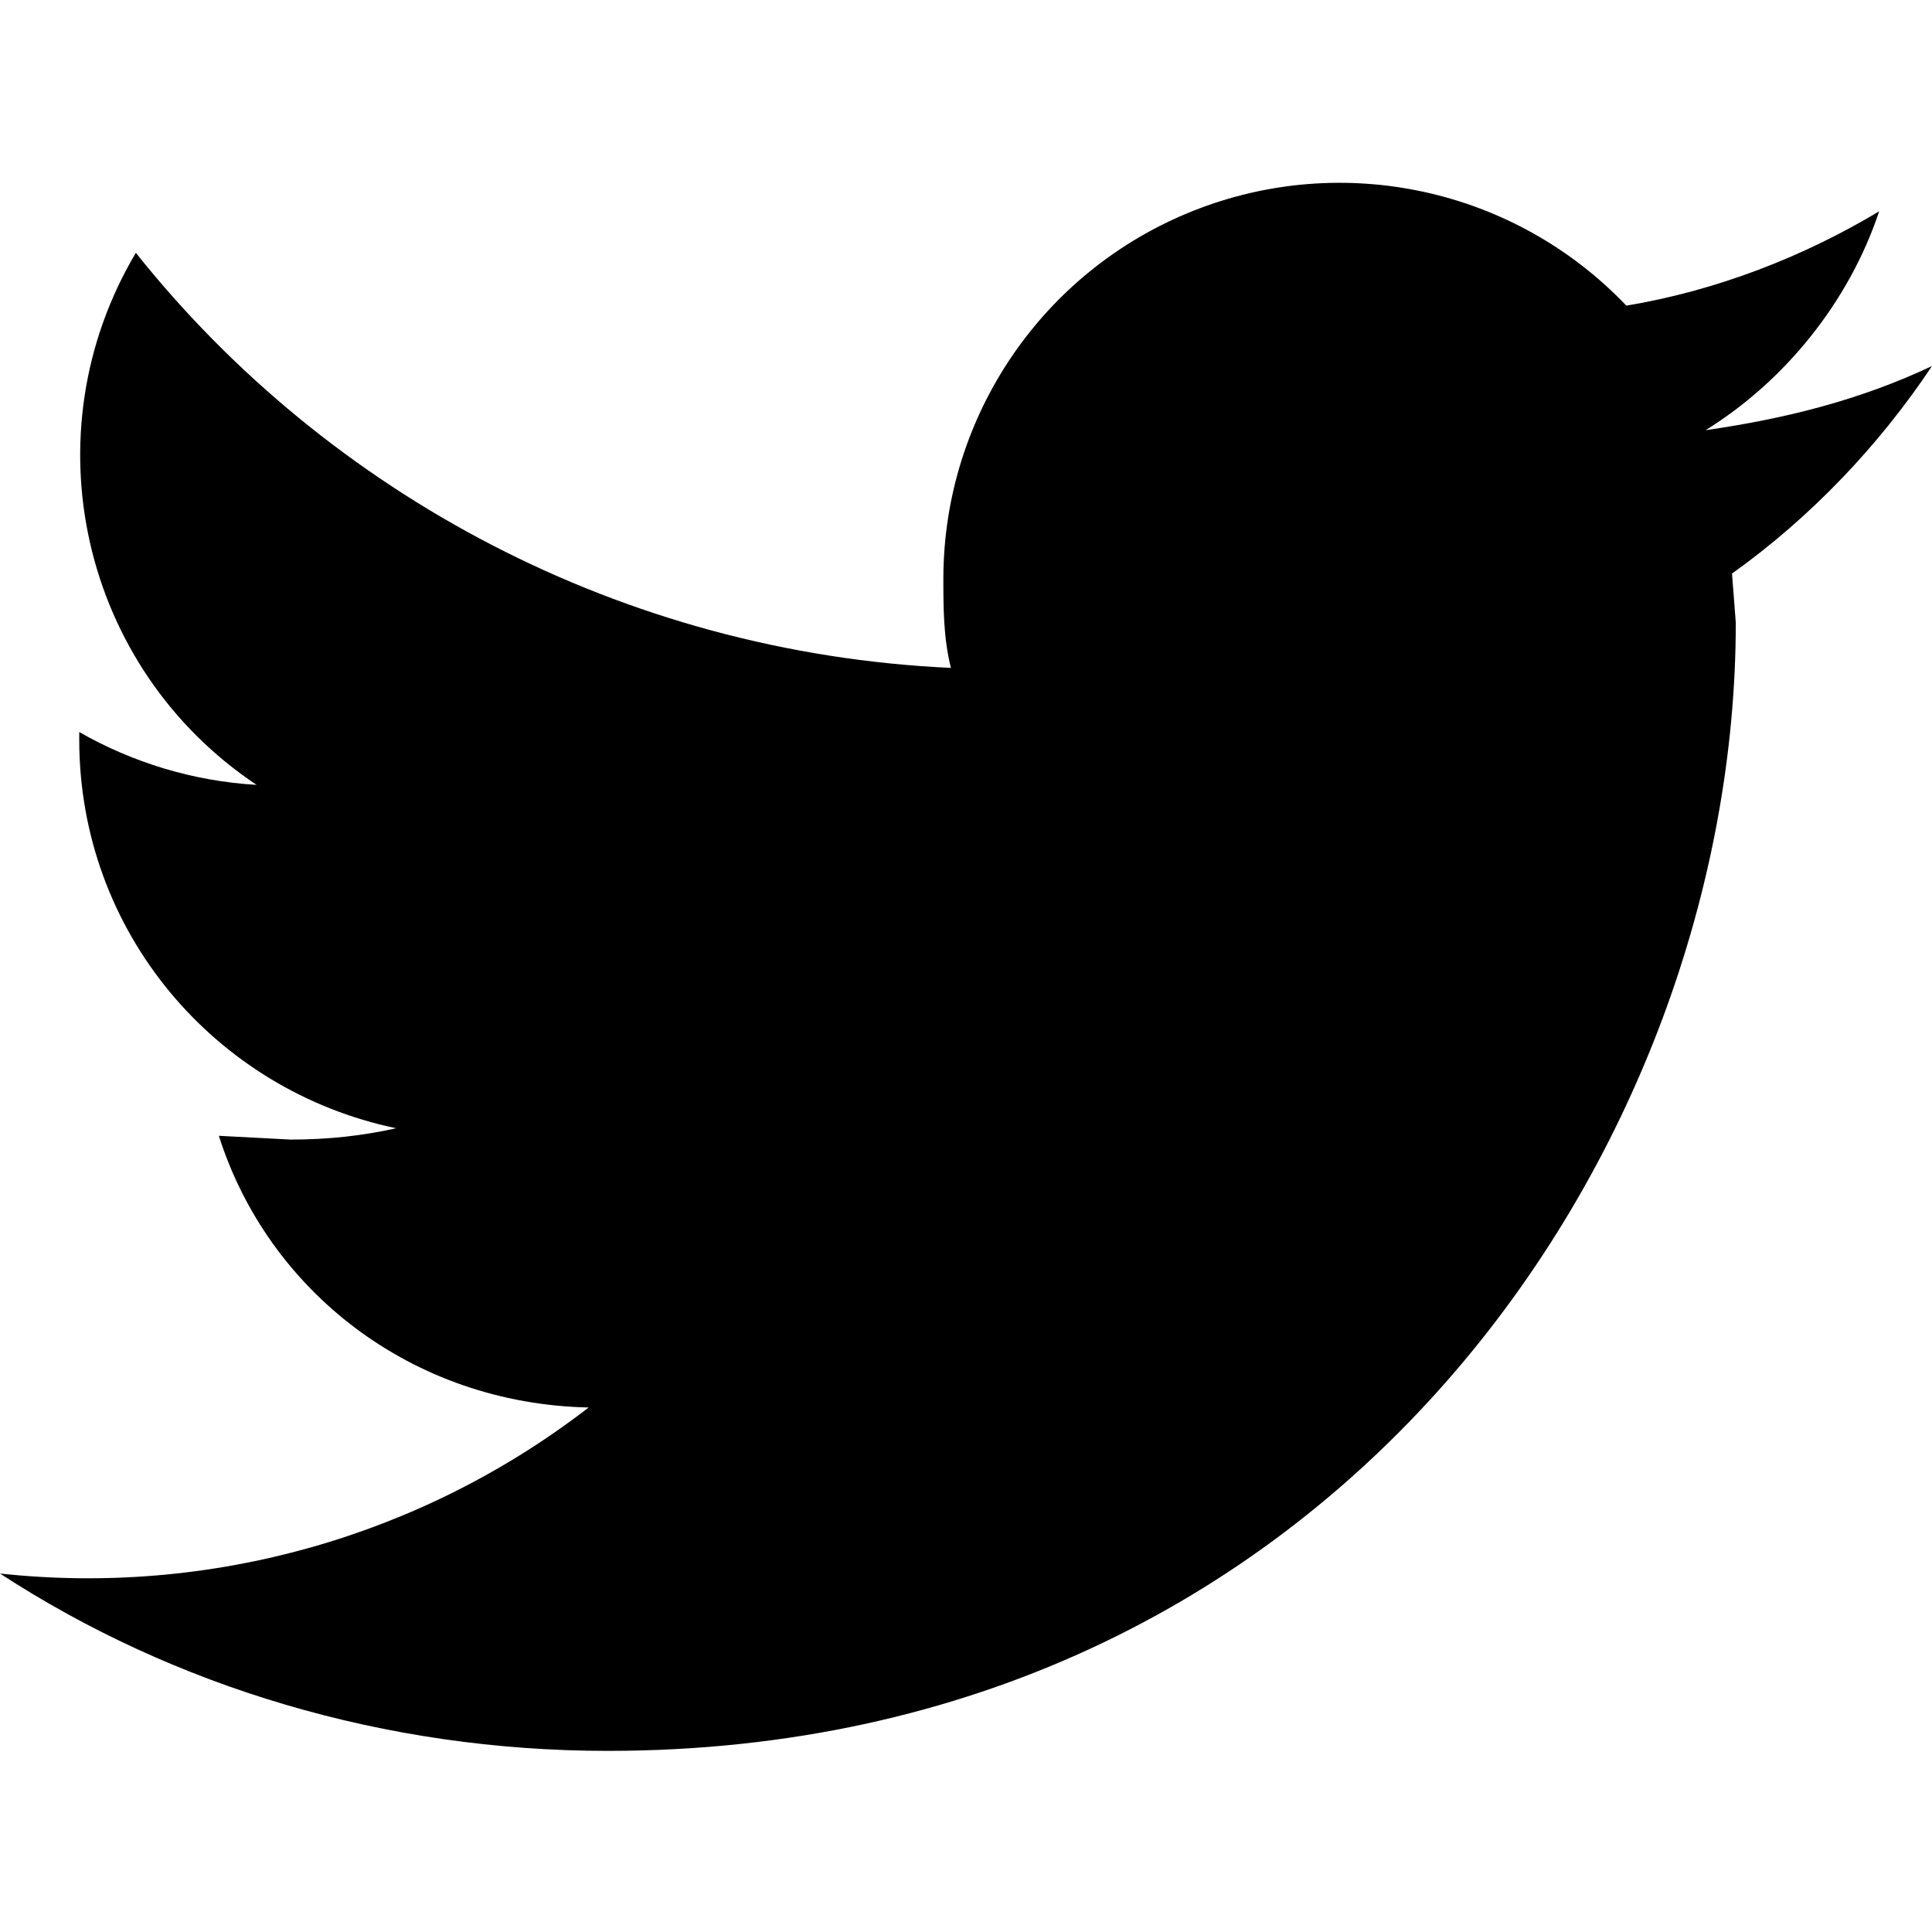
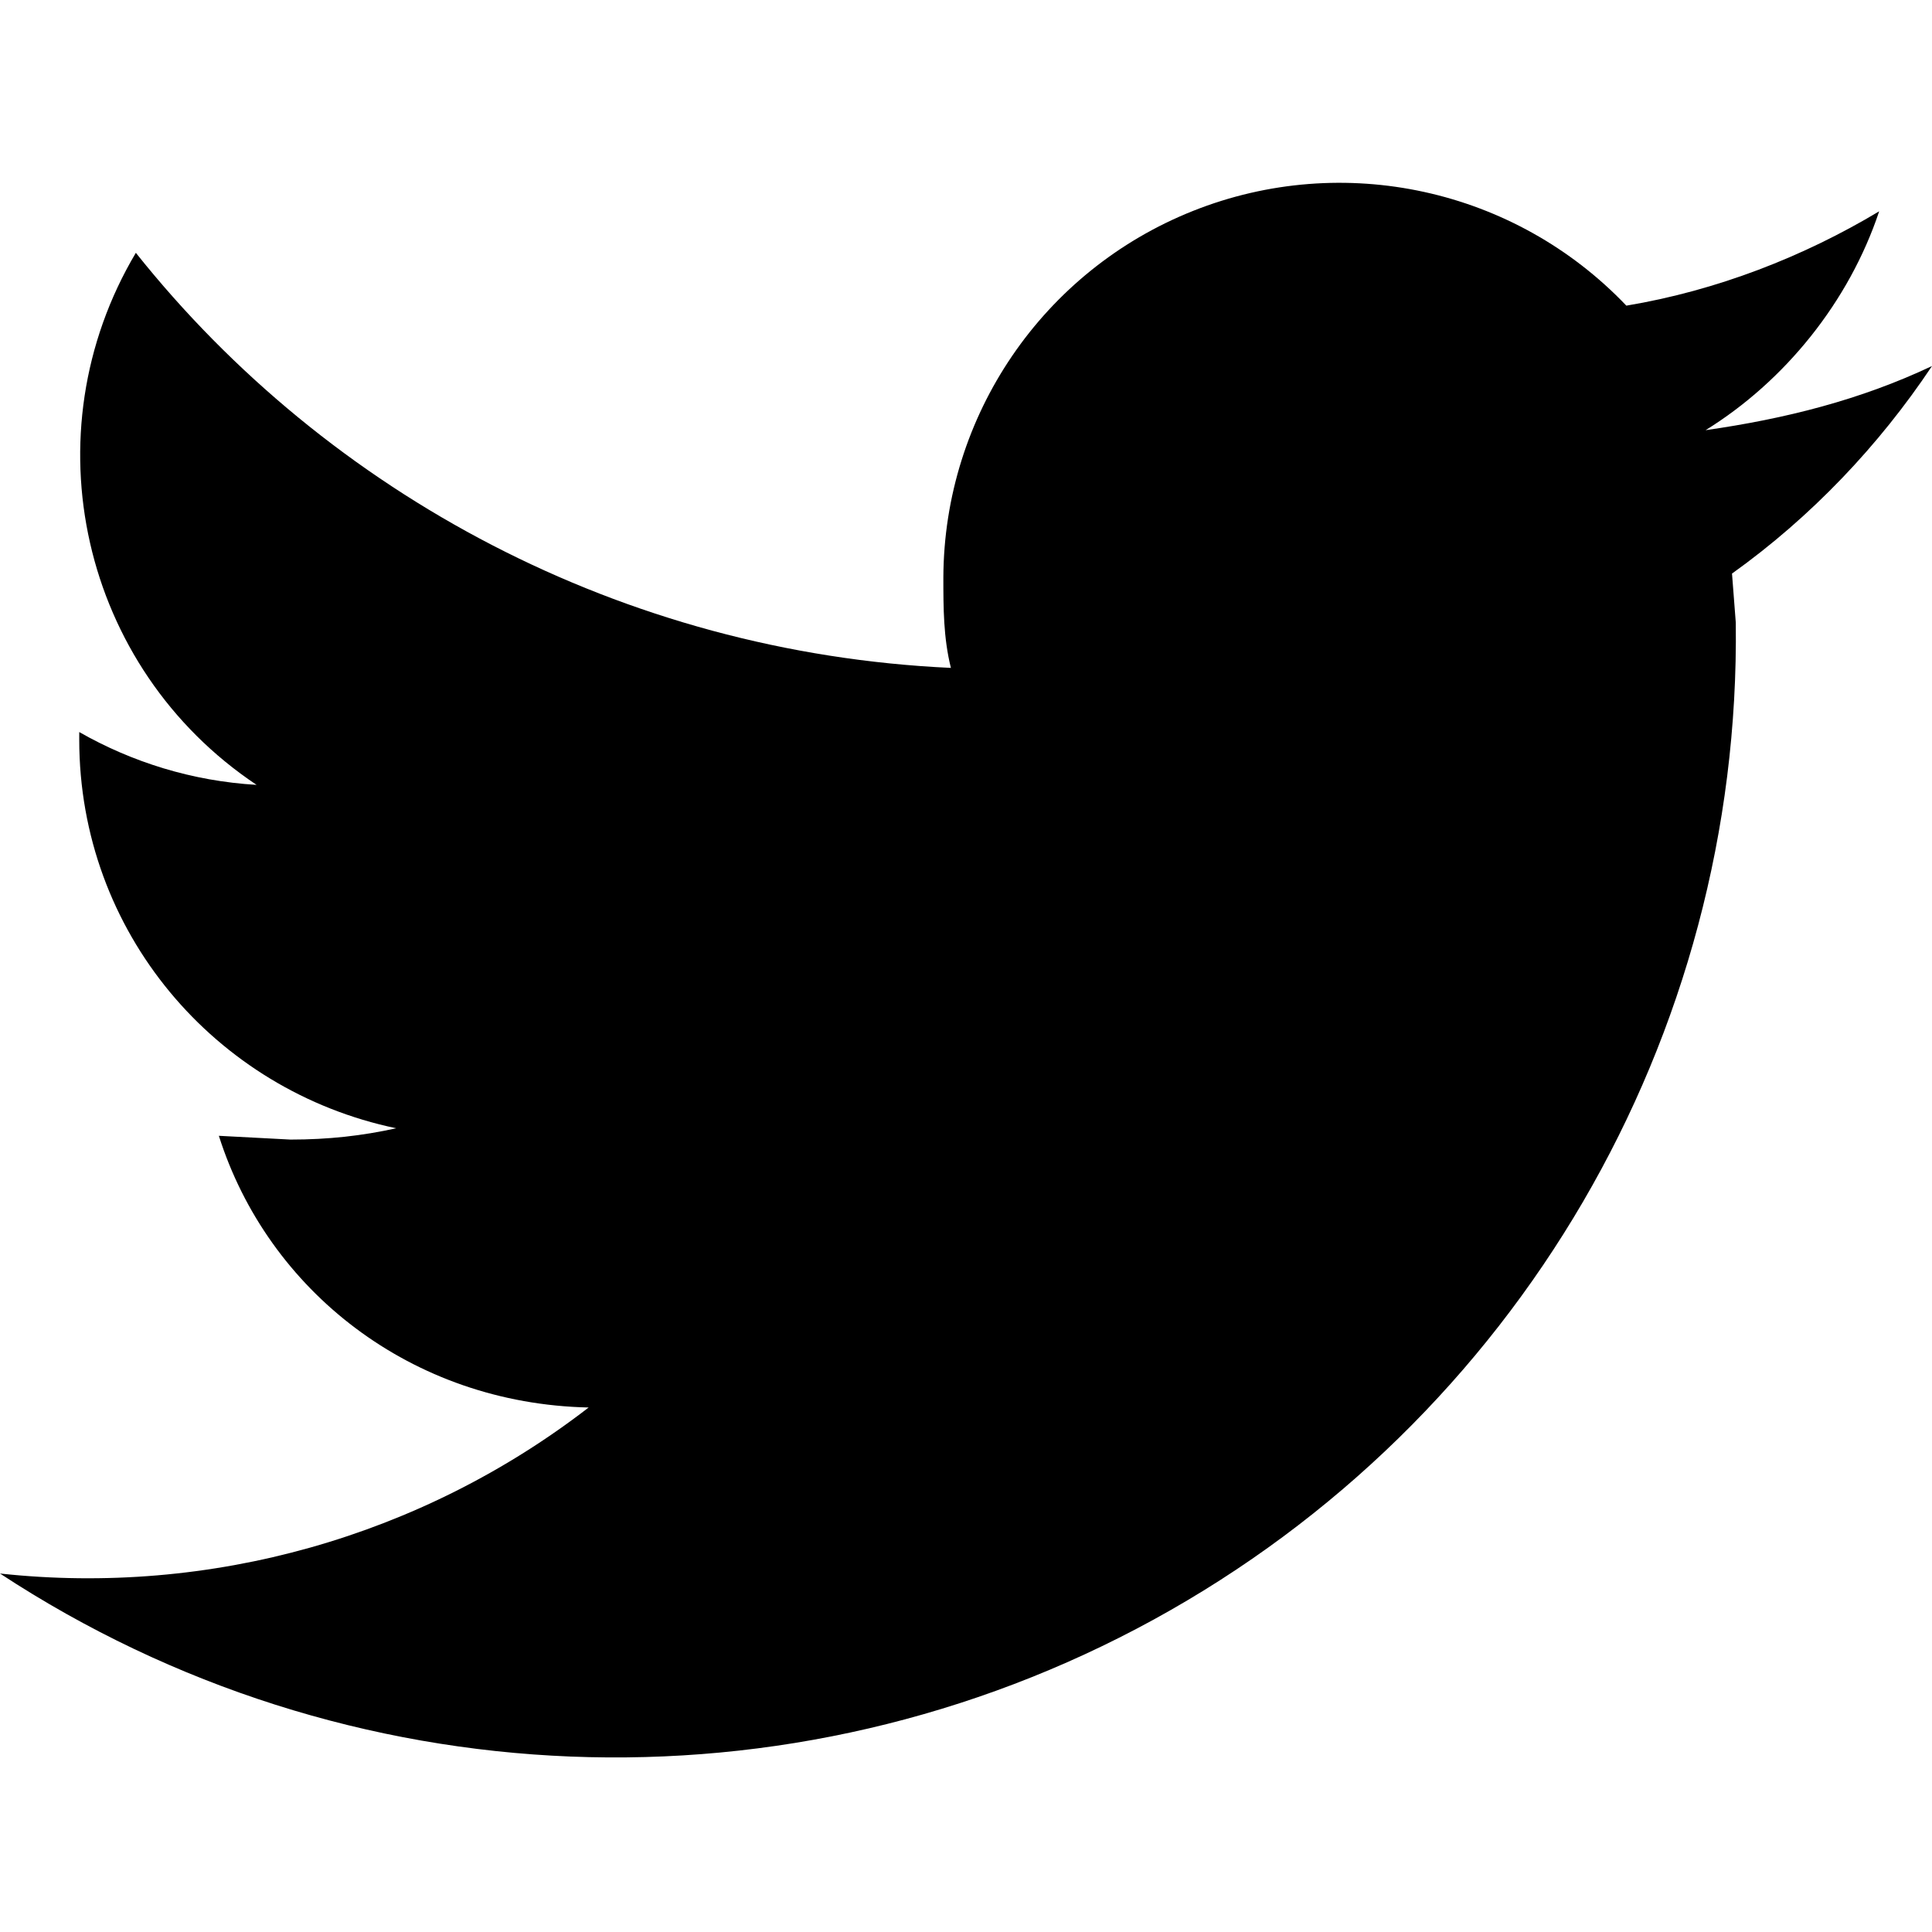
<svg xmlns="http://www.w3.org/2000/svg" viewBox="0 0 512 512">
  <defs />
-   <path fill="currentColor" d="M459 152l1 13c0 139-106 299-299 299-59 0-115-17-161-47a217 217 0 00156-44c-47-1-85-31-98-72l19 1c10 0 19-1 28-3-48-10-84-52-84-103v-2c14 8 30 13 47 14A105 105 0 0136 67c51 64 129 106 216 110-2-8-2-16-2-24a105 105 0 01181-72c24-4 47-13 67-25-8 24-25 45-46 58 21-3 41-8 60-17-14 21-32 40-53 55z" />
+   <path fill="currentColor" d="M459 152l1 13A297 297 0 010 417a217 217 0 00156-44c-47-1-85-31-98-72l19 1c10 0 19-1 28-3-48-10-84-52-84-103v-2c14 8 30 13 47 14A105 105 0 0136 67c51 64 129 106 216 110-2-8-2-16-2-24a105 105 0 01181-72c24-4 47-13 67-25-8 24-25 45-46 58 21-3 41-8 60-17-14 21-32 40-53 55z" />
</svg>
